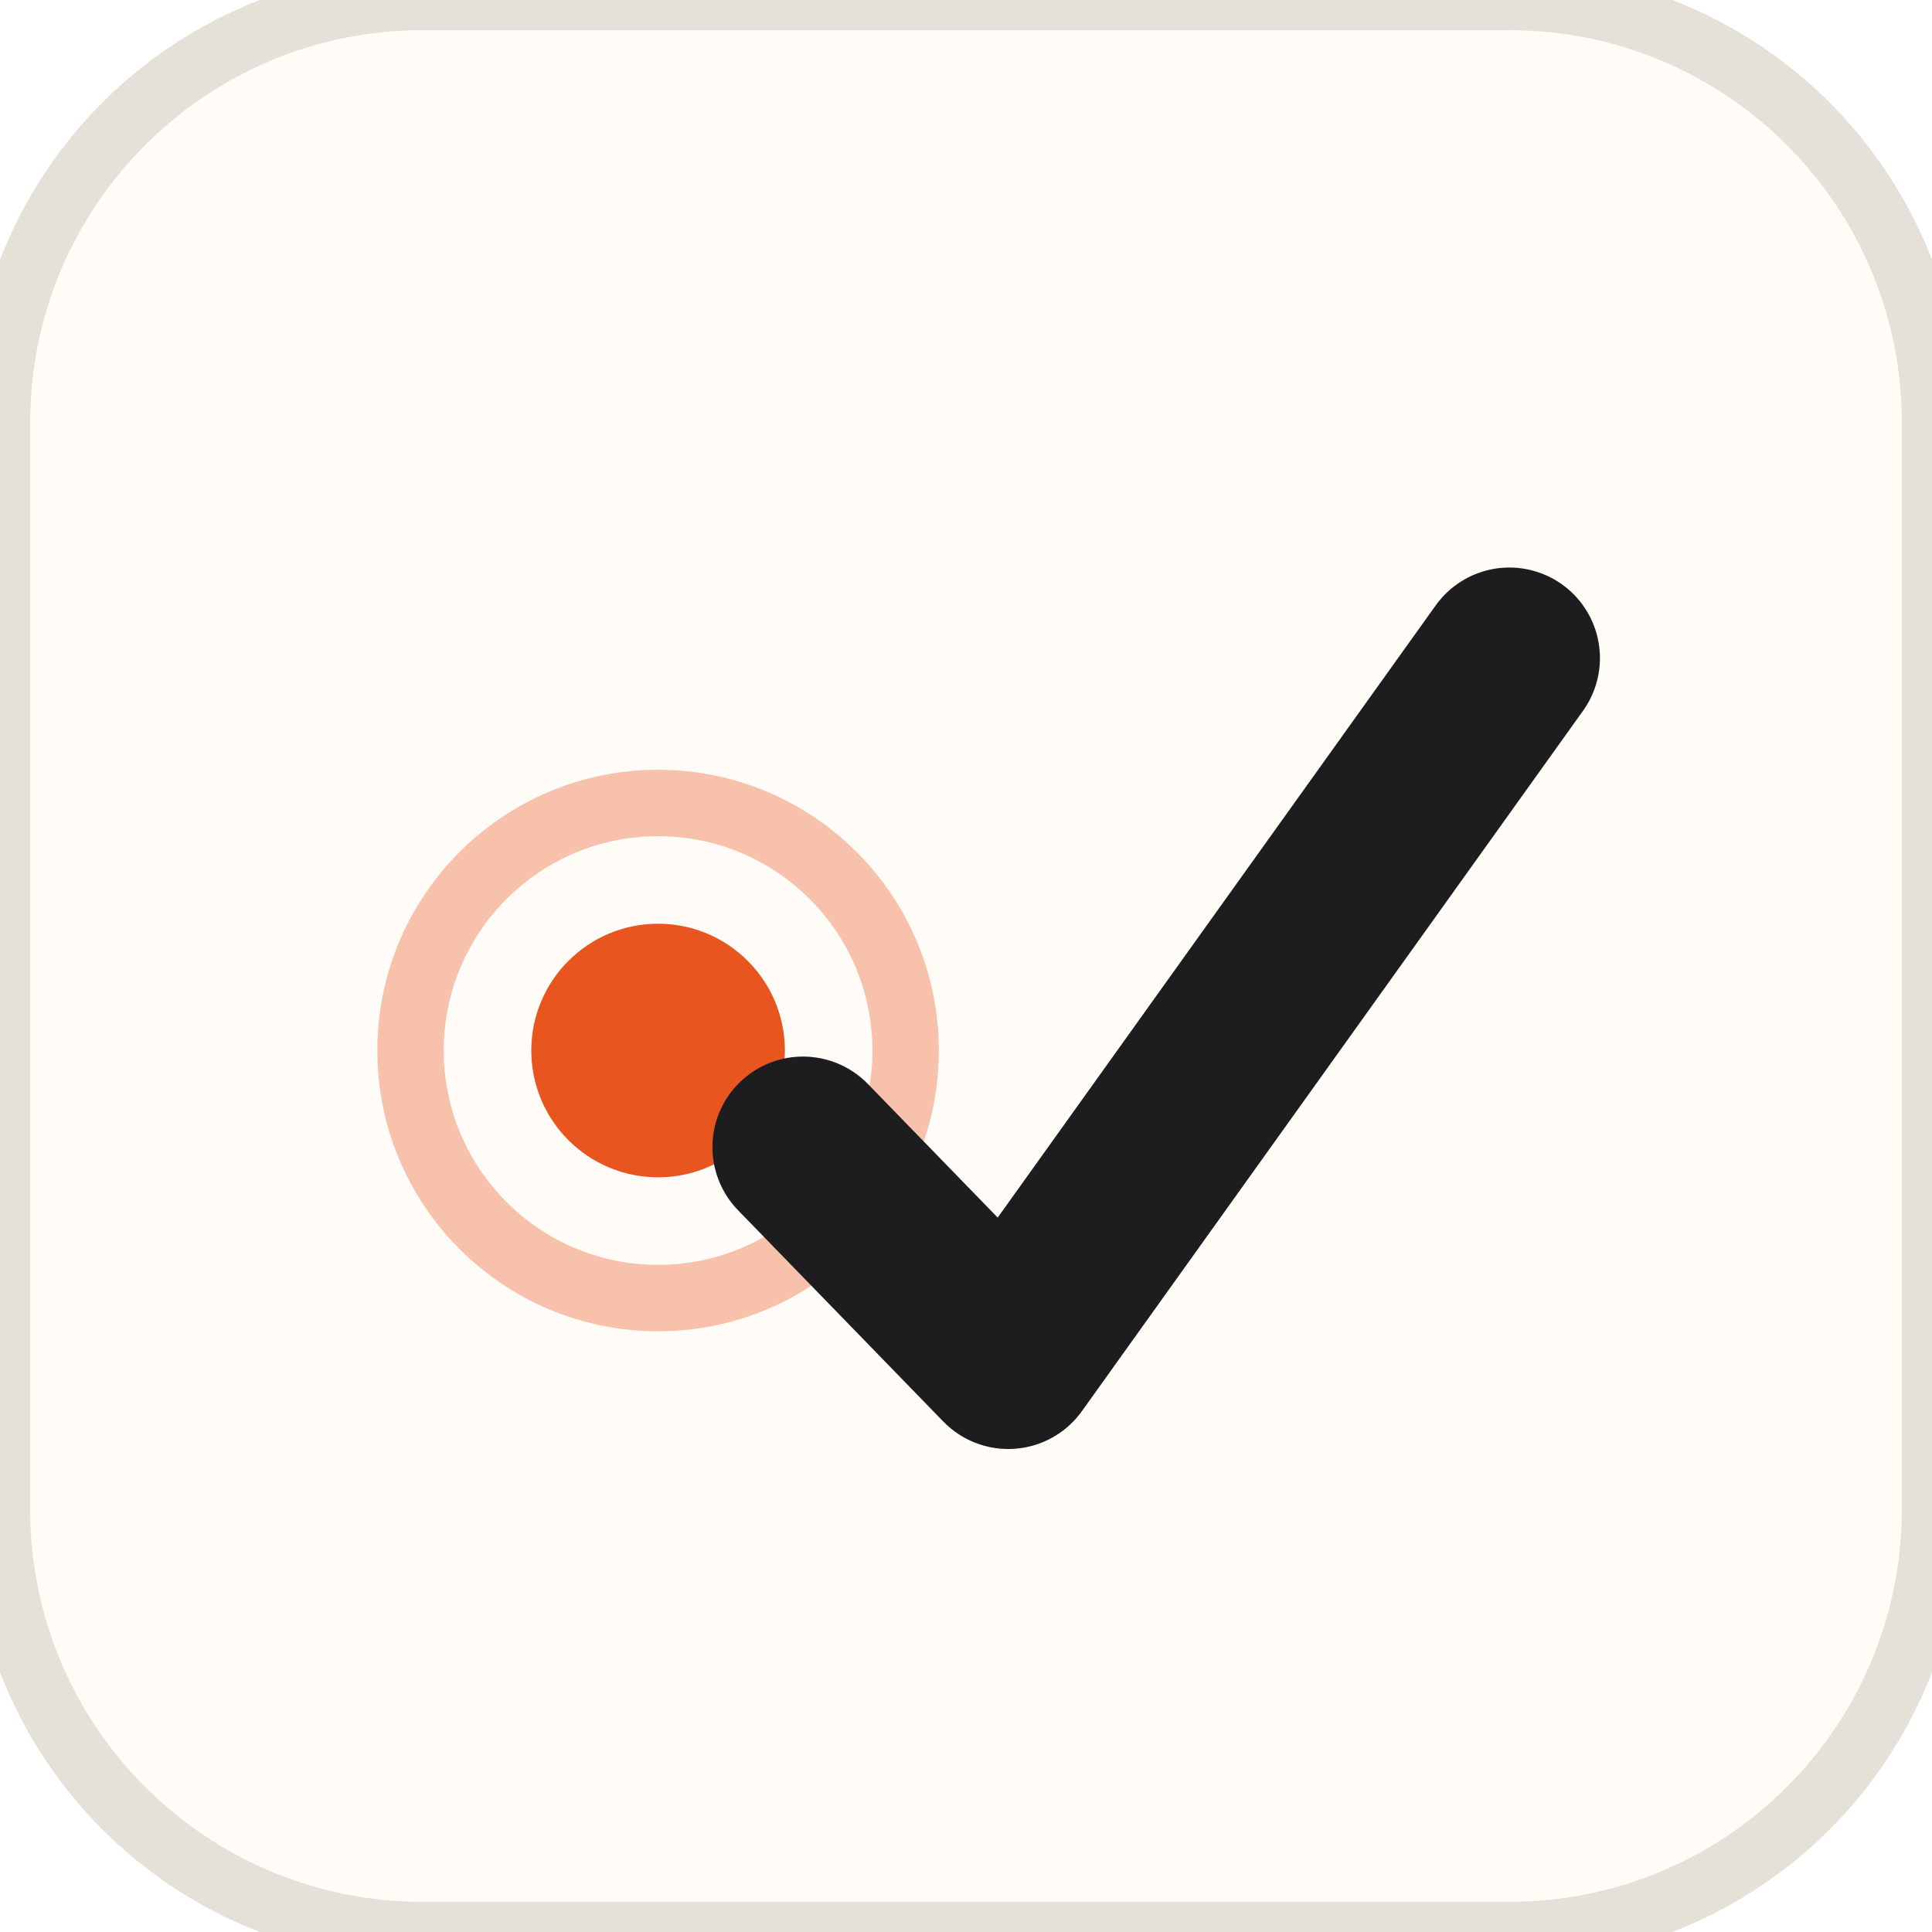
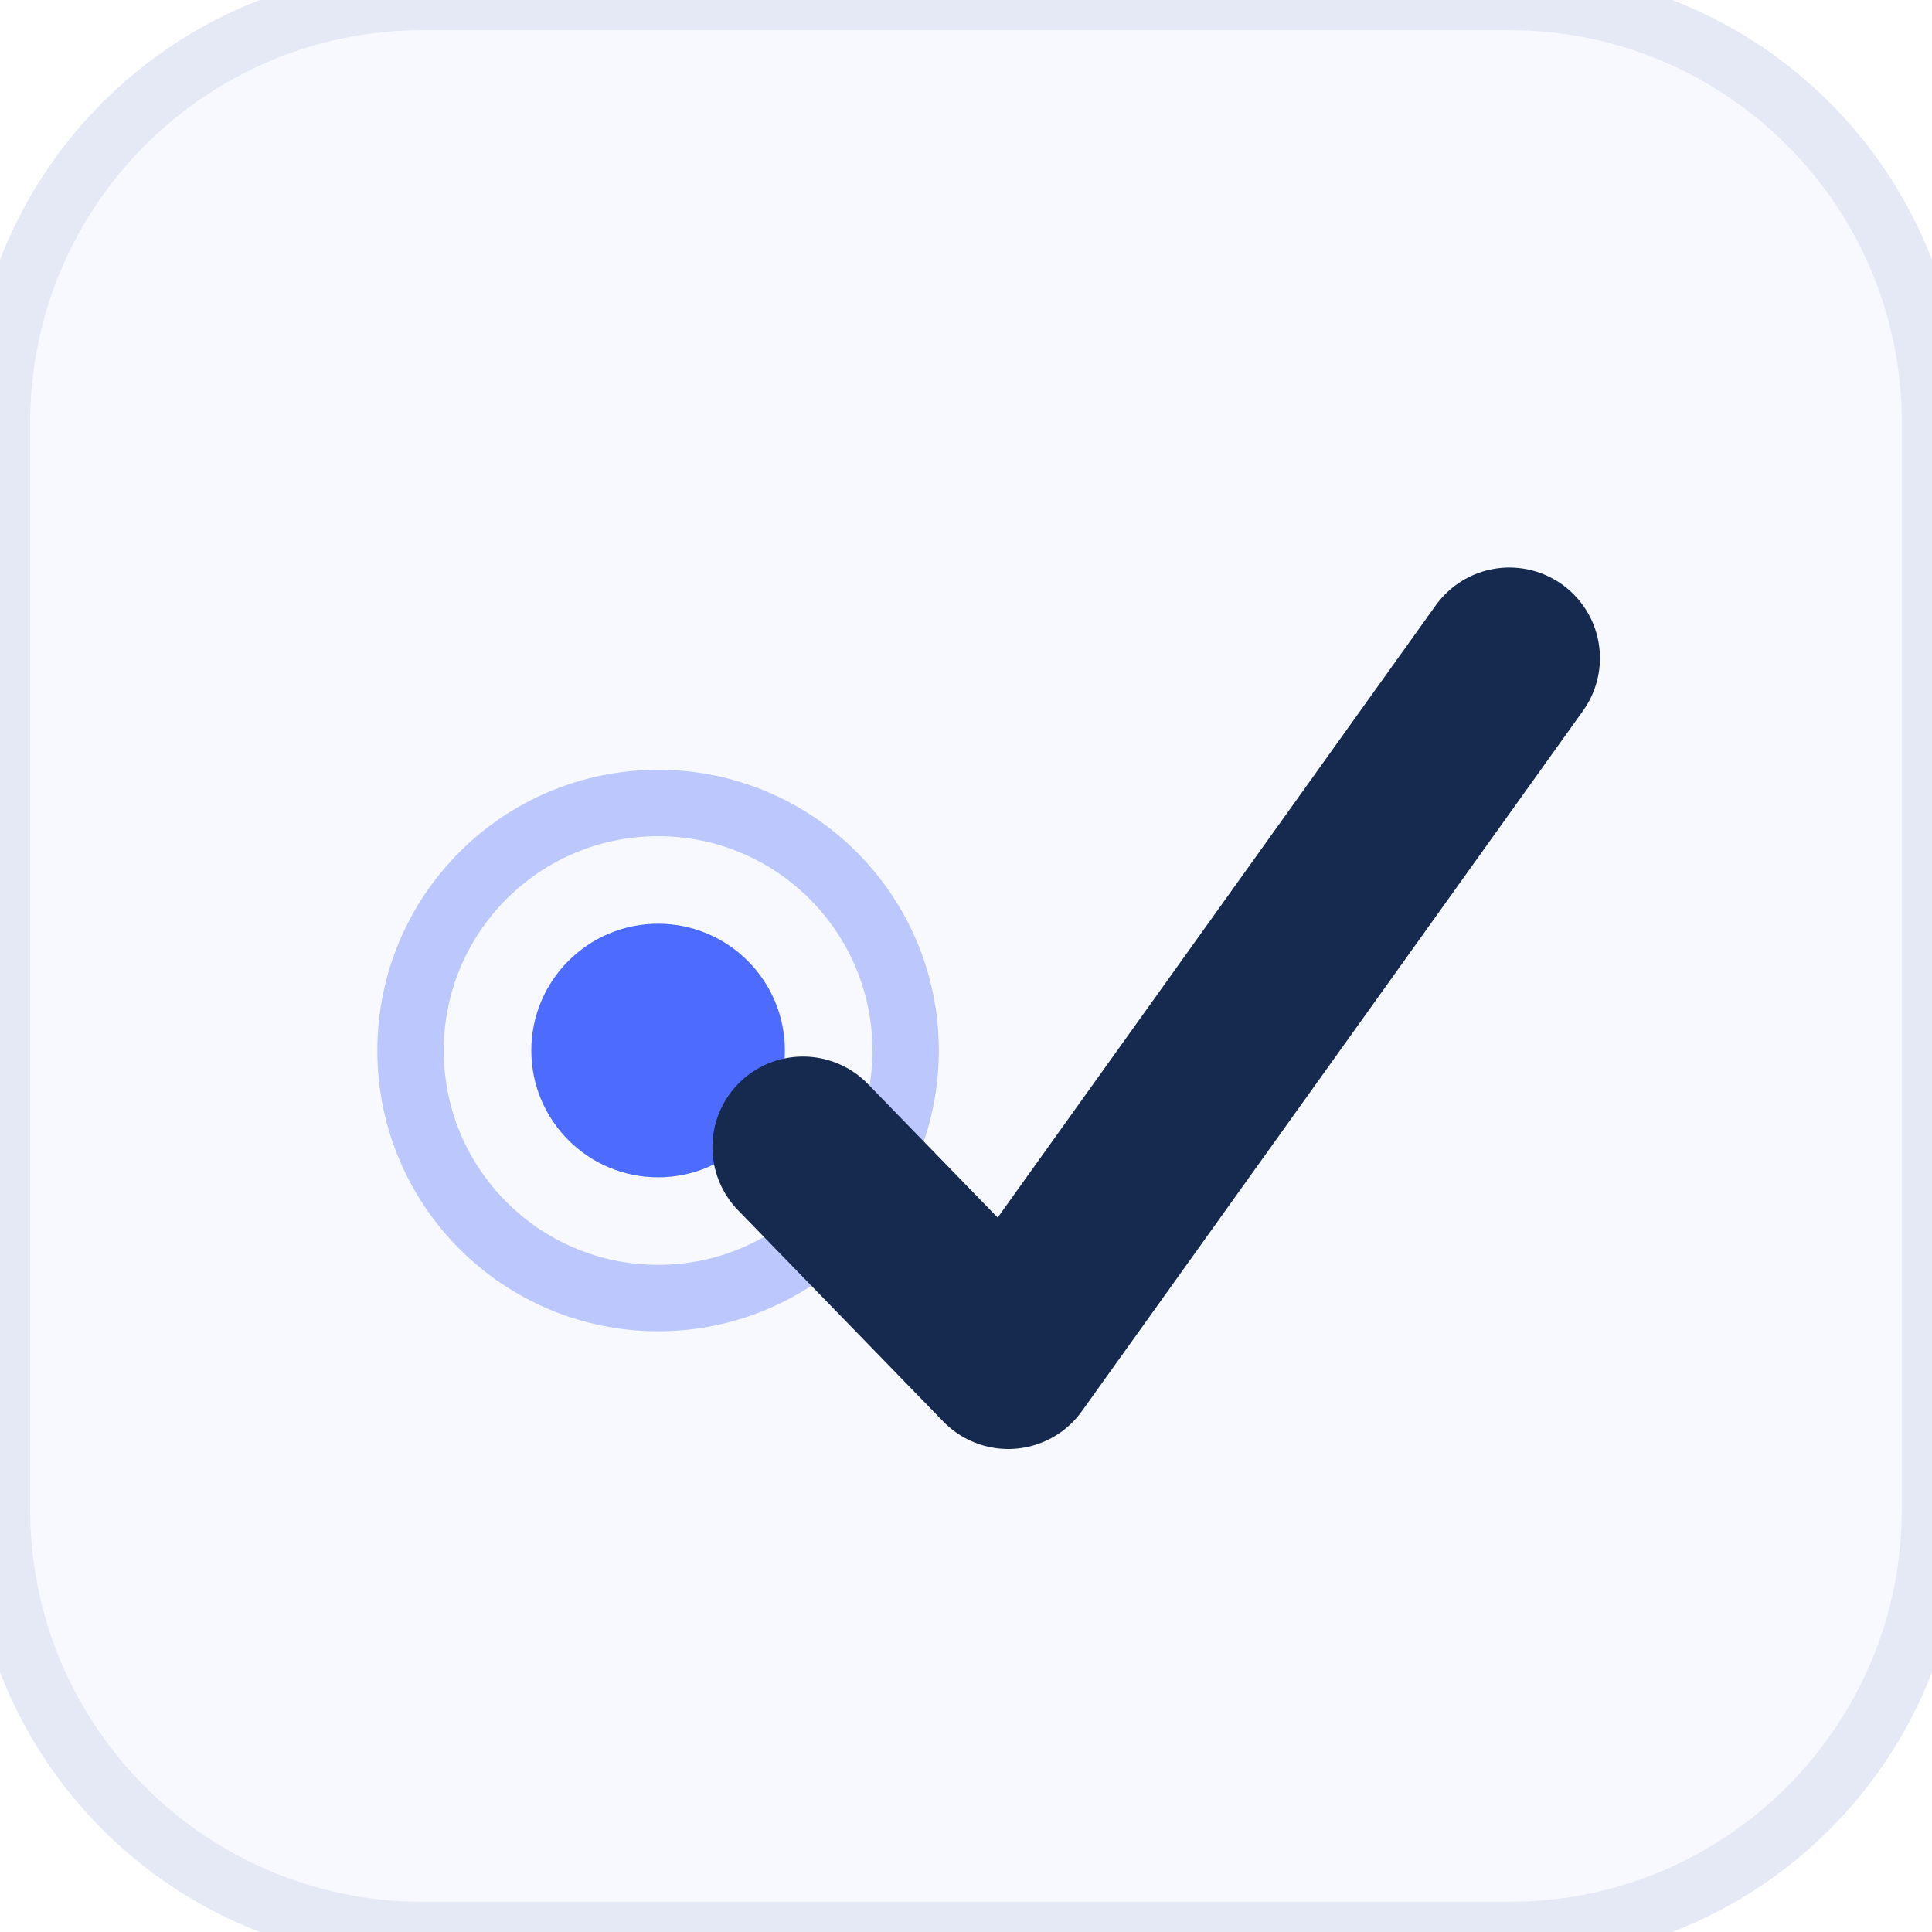
<svg xmlns="http://www.w3.org/2000/svg" viewBox="0 0 32 32" fill="none">
-   <rect width="32" height="32" rx="7" fill="#FFFBF7" stroke="#E6E1D8" stroke-width="1" />
-   <circle cx="10.9" cy="17.4" r="4.1" stroke="#E8551F" stroke-width="1.1" opacity="0.35" />
-   <circle cx="10.9" cy="17.4" r="2.1" fill="#E8551F" />
-   <path d="M13.3 19.0 L16.7 22.5 L25.0 10.9" stroke="#1D1D1F" stroke-width="3.0" stroke-linecap="round" stroke-linejoin="round" />
+   <rect width="32" height="32" rx="7" fill="#F7F9FE" stroke="#E4E9F5" stroke-width="1" />
+   <circle cx="10.9" cy="17.4" r="4.1" stroke="#4D6BFE" stroke-width="1.1" opacity="0.35" />
+   <circle cx="10.9" cy="17.4" r="2.1" fill="#4D6BFE" />
+   <path d="M13.3 19.0 L16.7 22.5 L25.0 10.9" stroke="#16294E" stroke-width="3.0" stroke-linecap="round" stroke-linejoin="round" />
</svg>
